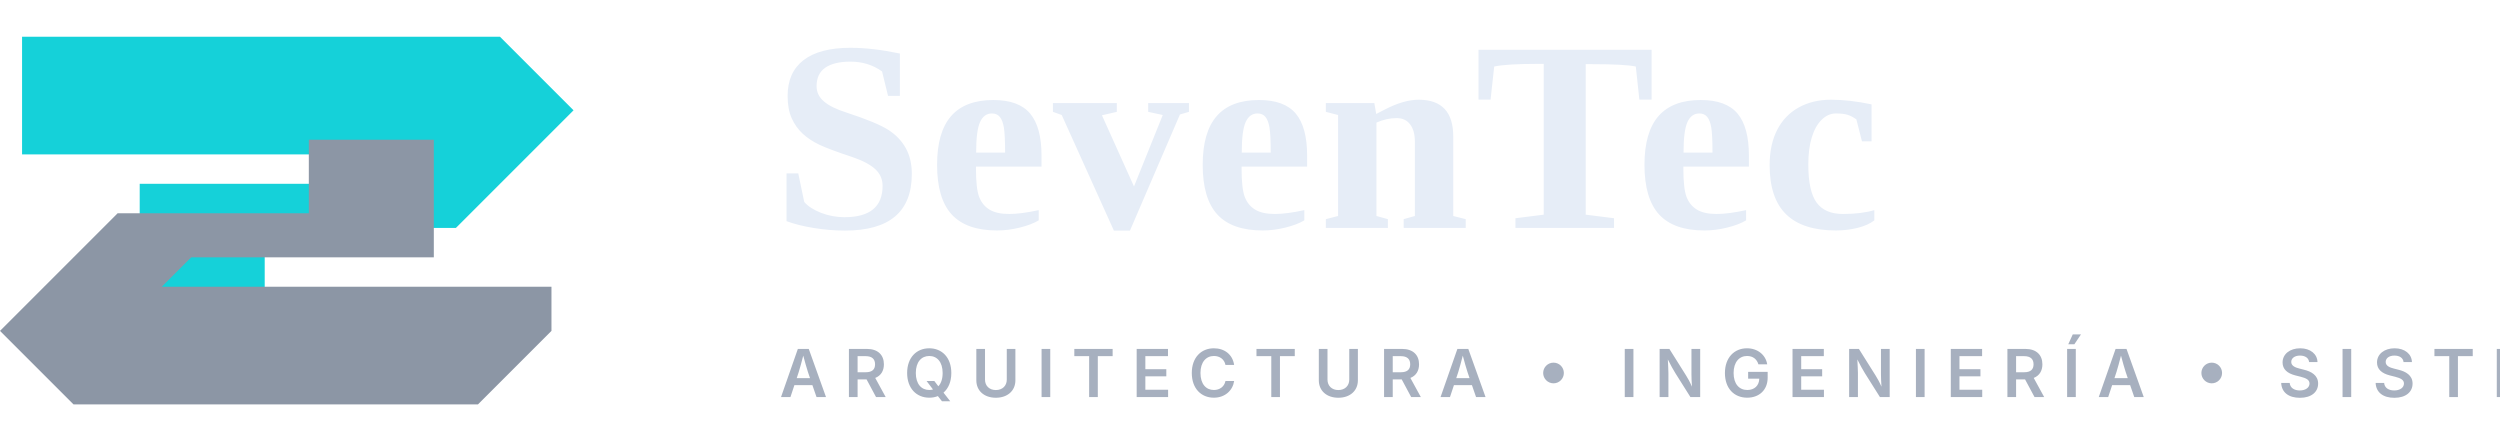
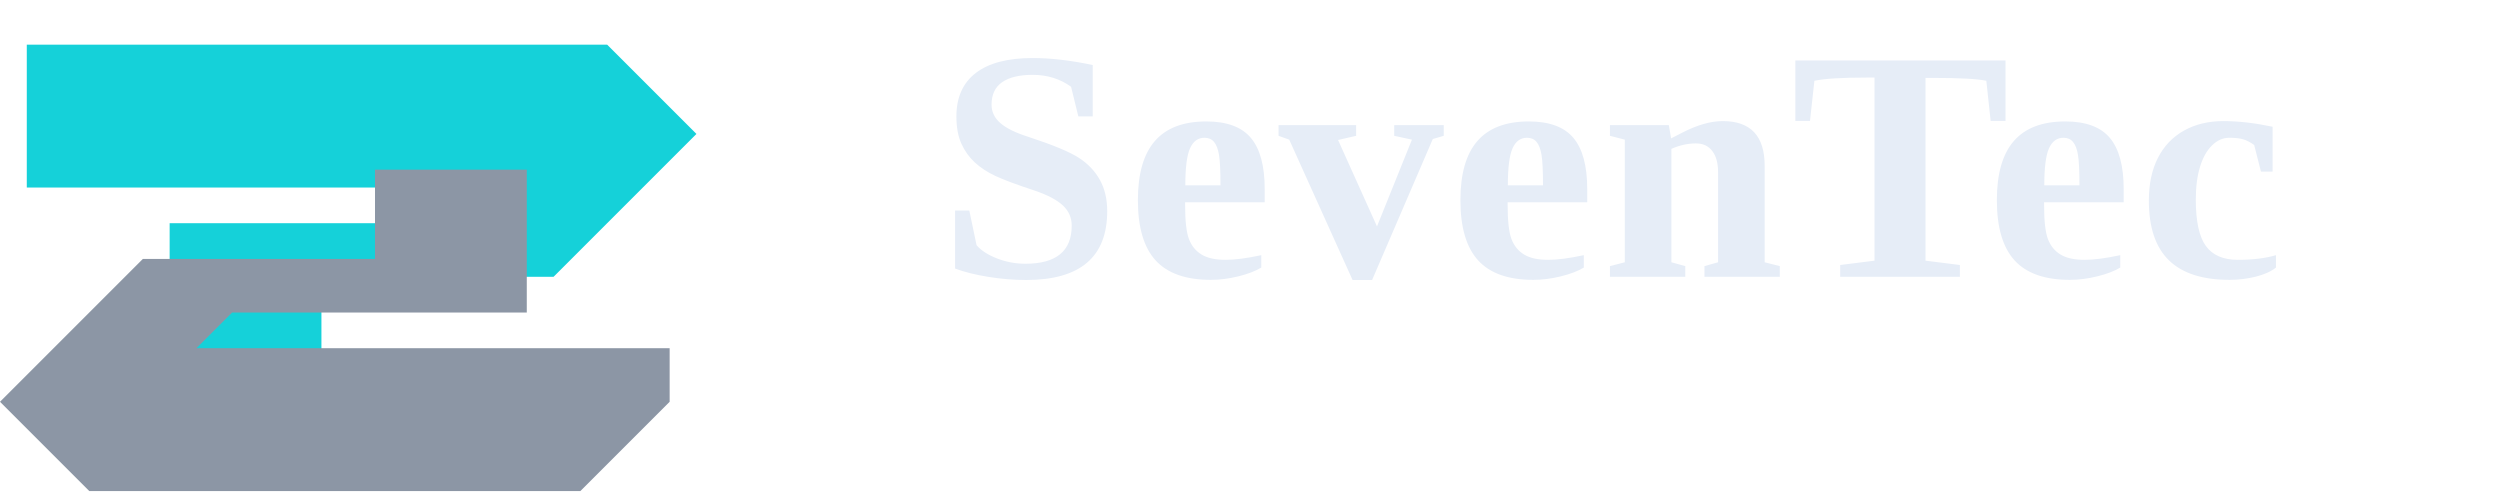
- <svg xmlns="http://www.w3.org/2000/svg" width="680" height="120" viewBox="90 70 680 120" fill="none">
+ <svg xmlns="http://www.w3.org/2000/svg" width="560" height="110" viewBox="90 70 560 110" fill="none">
  <g transform="translate(40 12)">
    <path d="M56 68H186L206 88L174 120H122V140H88V108H154L162 100H56V68Z" fill="#15D1D9" />
    <path d="M200 148L180 168H70L50 148L82 116H134V96H168V128H102L94 136H200V148Z" fill="#8C96A5" />
  </g>
  <text x="300" y="132" fill="#E6EDF7" font-size="74" font-family="Orbitron, Exo 2, Rajdhani, sans-serif" font-weight="700" letter-spacing="1.2">SevenTec</text>
-   <text x="302" y="178" fill="#A7B0BF" font-size="18" font-family="Geist, Inter, sans-serif" font-weight="600" letter-spacing="4.5">ARQUITECTURA • INGENIERÍA • SISTEMAS</text>
</svg>
